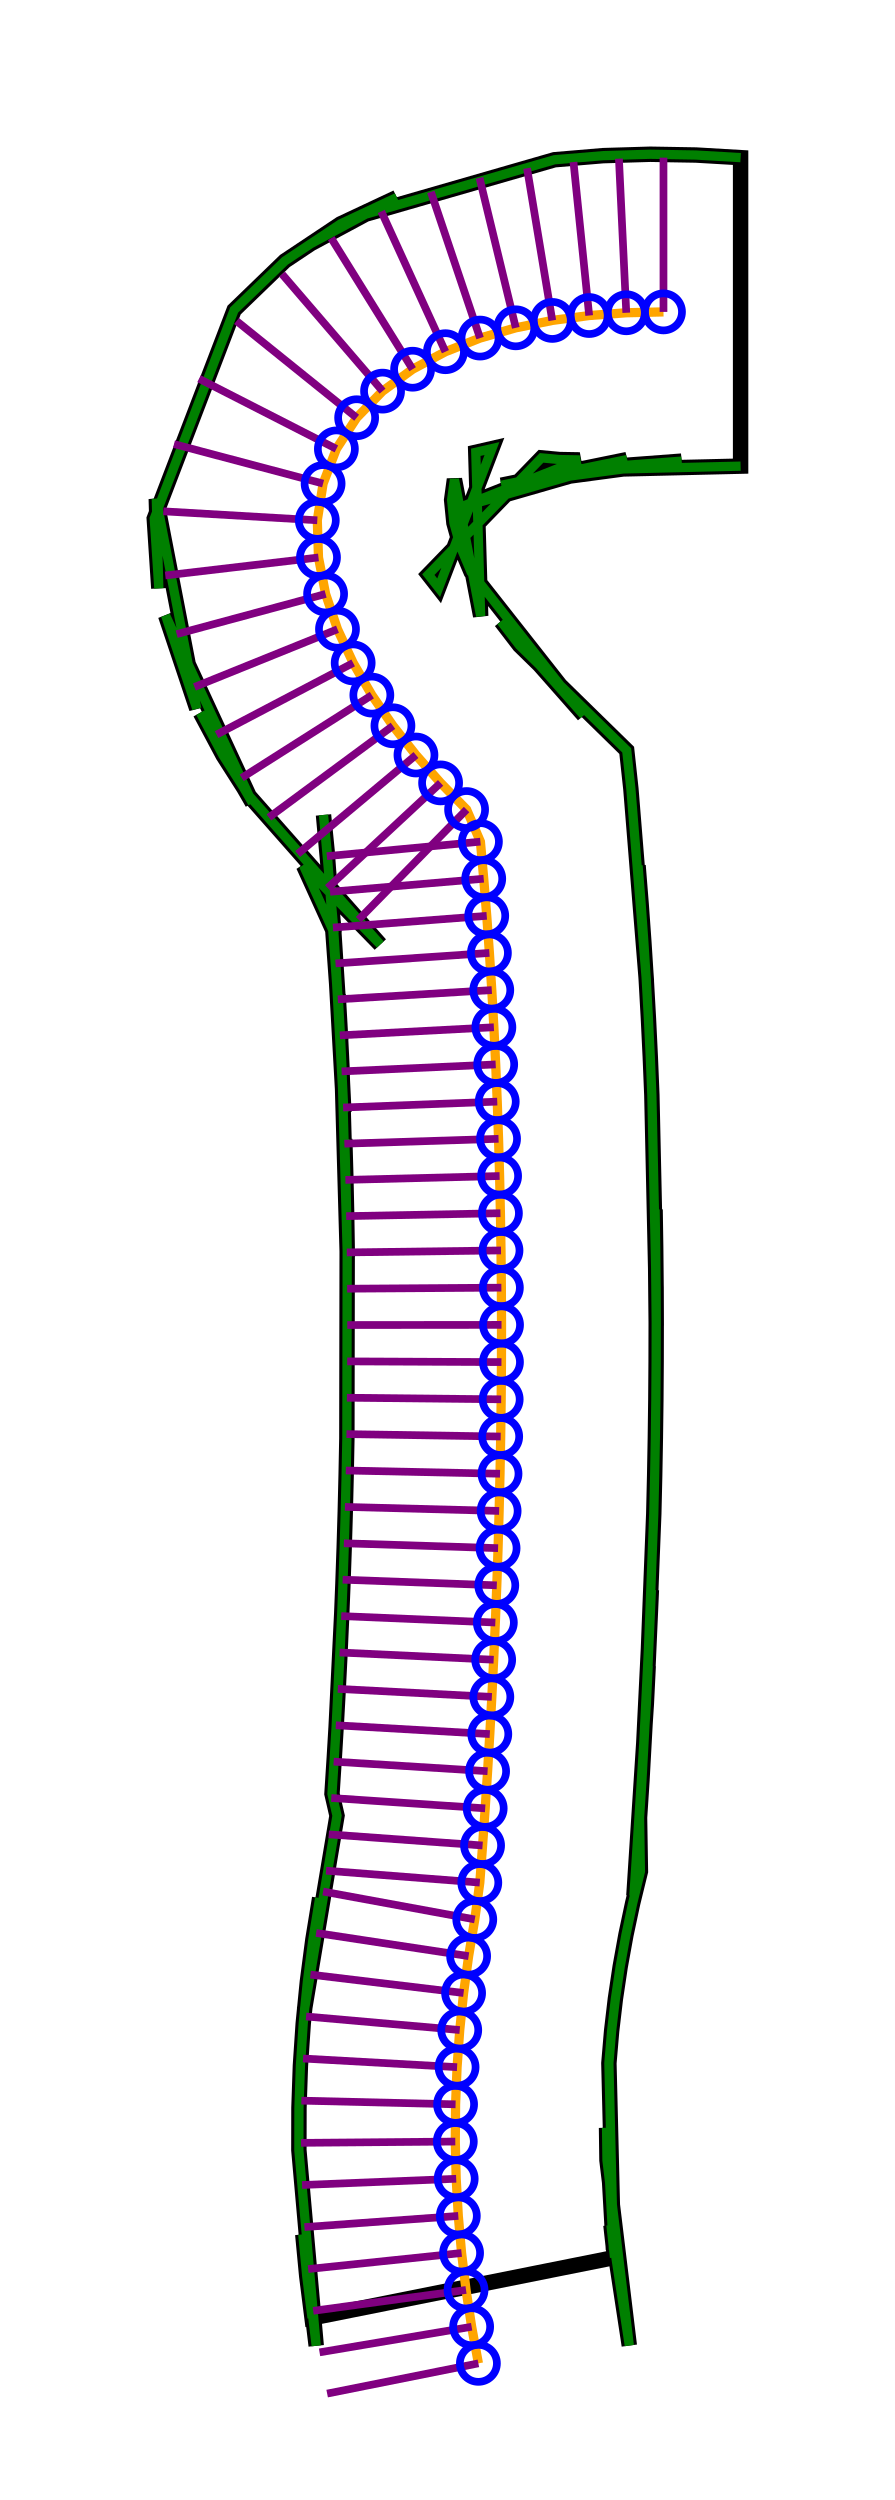
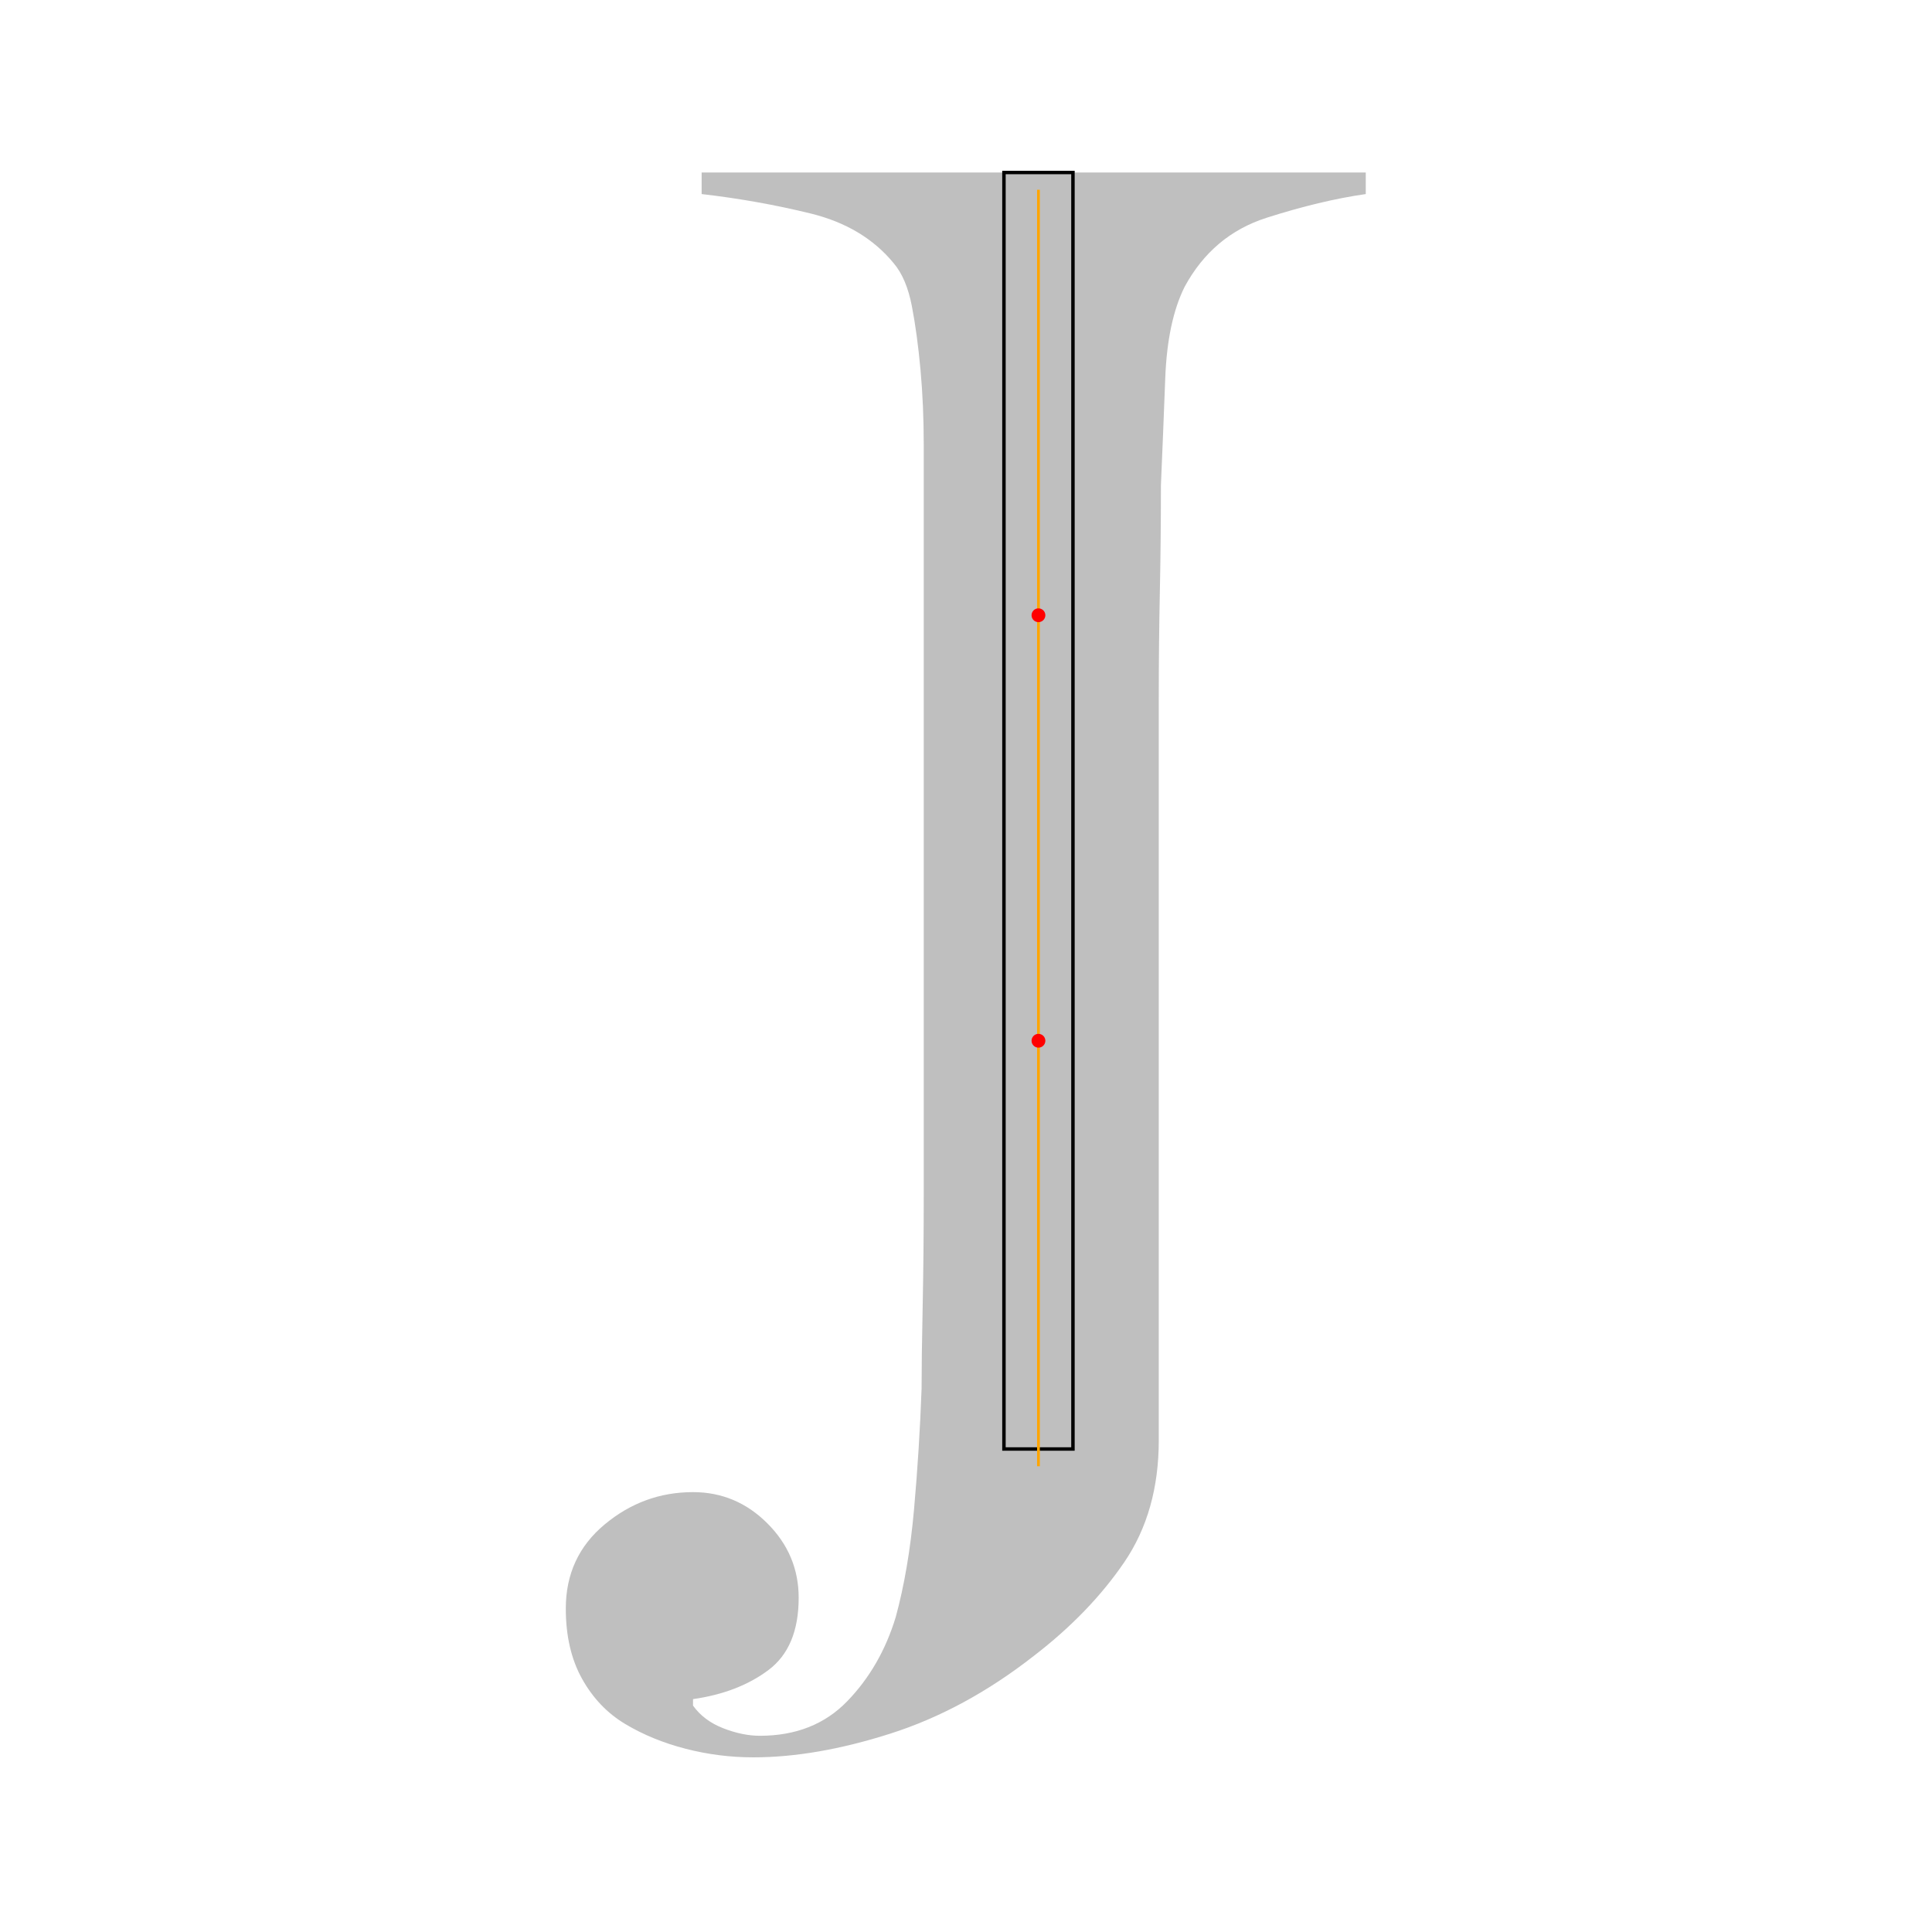
- <svg xmlns="http://www.w3.org/2000/svg" viewBox="-31.015 -28.221 58.015 162.081">
-   <path d="M -21.015 5.403 L -20.718 9.92 L -20.883 4.122 L -18.259 17.718 L -20.279 11.681 L -14.649 23.833 L -18.028 17.99 L -16.554 20.755 L -14.925 23.31 L -6.367 33.008 L -11.336 27.904 L -9.354 32.264 L -10.042 24.615 L -9.811 26.929 L -8.924 39.227 L -9.413 31.577 L -8.72 43.895 L -9.094 36.245 L -8.962 38.586 L -8.846 40.929 L -8.496 53.272 L -8.664 45.625 L -8.597 47.976 L -8.544 50.329 L -8.506 52.684 L -8.527 65.041 L -8.573 67.398 L -8.63 69.756 L -8.7 72.114 L -8.783 74.473 L -8.877 76.832 L -8.983 79.191 L -9.102 81.55 L -9.232 83.908 L -8.854 76.28 L -8.958 78.64 L -9.074 81 L -9.201 83.359 L -9.341 85.717 L -9.492 88.075 L -9.166 89.495 L -11.271 102.04 L -10.291 94.834 L -10.731 97.532 L -11.087 100.246 L -11.356 102.971 L -11.539 105.704 L -11.633 108.442 L -11.638 111.179 L -10.515 123.859 L -11.385 116.641 L -11.128 119.357 L -10.786 122.058 L 8.825 118.136 L 8.594 116.036 L 9.784 123.843 L 8.336 111.833 L 8.309 109.732 L 8.755 117.625 L 8.461 105.538 L 8.638 103.448 L 8.882 101.365 L 9.192 99.288 L 9.566 97.219 L 10.004 95.159 L 10.505 93.109 L 10.448 89.621 L 10.607 87.162 L 10.082 94.68 L 10.888 82.242 L 11.009 79.781 L 10.598 87.307 L 11.215 74.858 L 10.88 82.386 L 11.37 69.932 L 11.428 67.467 L 11.473 65.002 L 11.505 62.536 L 11.523 60.069 L 11.528 57.602 L 11.518 55.133 L 11.494 52.663 L 11.456 50.192 L 11.53 57.719 L 11.521 55.245 L 11.246 42.773 L 11.144 40.297 L 11.024 37.819 L 10.885 35.341 L 10.728 32.86 L 10.551 30.378 L 10.352 27.893 L 10.892 35.378 L 9.886 22.918 L 9.616 20.426 L 2.665 13.623 L 1.468 12.065 L 6.831 18.146 L -0.47 8.868 L -1.15 7.26 L -1.587 5.684 L -1.735 4.19 L -1.553 2.855 L 0.148 11.719 L -0.17 1.102 L 0.88 0.861 L -2.576 9.885 L -3.244 9.031 L 4.096 1.464 L 5.258 1.573 L 6.568 1.596 L -1.446 4.769 L 9.637 1.575 L 1.493 3.236 L 13.171 1.675 L 5.069 2.283 L 17 2 L 17 -18 L 14.107 -18.17 L 11.14 -18.221 L 8.087 -18.13 L 4.933 -17.864 L -7.819 -14.188 L -10.843 -12.435 L -5.293 -15.417 L -8.936 -13.707 L -12.543 -11.304 L -15.837 -8.12 L -21.015 5.403 Z" fill="none" stroke="black" stroke-width="1" />
+ <svg xmlns="http://www.w3.org/2000/svg" width="1600" height="1600" viewBox="-50 -50 332 560">
+   <g id="reference" opacity="0.25" transform="matrix(1 0 -0 1 0 0)">
+     <g transform="matrix(1,0,0,1,-723.651,-447.875)">
+       <path d="M955.526,454.125L955.526,447.875L763.026,447.875L763.026,454.125C773.859,455.375 784.38,457.25 794.589,459.75C804.797,462.25 812.818,467.042 818.651,474.125C821.151,477.042 822.922,481.208 823.964,486.625C825.005,492.042 825.839,498.188 826.464,505.063C827.089,511.938 827.401,519.125 827.401,526.625L827.401,744.125C827.401,755.792 827.297,766.625 827.089,776.625C826.88,786.625 826.776,794.542 826.776,800.375C826.359,812.042 825.63,823.708 824.589,835.375C823.547,847.042 821.776,857.458 819.276,866.625C816.359,876.208 811.672,884.333 805.214,891C798.755,897.667 790.318,901 779.901,901C776.568,901 773.026,900.271 769.276,898.813C765.526,897.354 762.609,895.167 760.526,892.25L760.526,890.375C769.276,889.125 776.568,886.313 782.401,881.938C788.234,877.563 791.151,870.583 791.151,861C791.151,852.667 788.13,845.479 782.089,839.438C776.047,833.396 768.859,830.375 760.526,830.375C750.943,830.375 742.401,833.5 734.901,839.75C727.401,846 723.651,854.125 723.651,864.125C723.651,872.042 725.214,878.813 728.339,884.438C731.464,890.063 735.63,894.438 740.839,897.563C746.047,900.688 751.88,903.083 758.339,904.75C764.797,906.417 771.359,907.25 778.026,907.25C790.109,907.25 803.339,904.958 817.714,900.375C832.089,895.792 845.943,888.292 859.276,877.875C870.109,869.542 878.859,860.479 885.526,850.688C892.193,840.896 895.526,829.125 895.526,815.375L895.526,600.375C895.526,589.958 895.63,579.646 895.839,569.438C896.047,559.229 896.151,548.917 896.151,538.5C896.568,528.917 896.984,518.604 897.401,507.563C897.818,496.521 899.693,487.667 903.026,481C908.443,471 916.359,464.333 926.776,461C937.193,457.667 946.776,455.375 955.526,454.125Z" style="fill-rule:nonzero;" />
+     </g>
+   </g>
+   <g id="glyph">
+     <path d="M 127 0 L 127 5.873 L 127 11.746 L 127 17.619 L 127 23.492 L 127 29.365 L 127 35.238 L 127 41.111 L 127 46.984 L 127 52.857 L 127 58.73 L 127 64.603 L 127 70.476 L 127 76.349 L 127 82.222 L 127 88.095 L 127 93.968 L 127 99.841 L 127 105.714 L 127 111.587 L 127 117.46 L 127 123.333 L 127 129.206 L 127 135.079 L 127 140.952 L 127 146.825 L 127 152.698 L 127 158.571 L 127 164.444 L 127 170.317 L 127 176.19 L 127 182.064 L 127 187.936 L 127 193.81 L 127 199.683 L 127 205.556 L 127 211.429 L 127 217.302 L 127 223.175 L 127 229.048 L 127 234.921 L 127 240.794 L 127 246.667 L 127 252.54 L 127 258.413 L 127 264.286 L 127 270.159 L 127 276.032 L 127 281.905 L 127 287.778 L 127 293.651 L 127 299.524 L 127 305.397 L 127 311.27 L 127 317.143 L 127 323.016 L 127 328.889 L 127 334.762 L 127 340.635 L 127 346.508 L 127 352.381 L 127 358.254 L 127 364.127 L 127 370 L 147 370 L 147 364.127 L 147 358.254 L 147 352.381 L 147 346.508 L 147 340.635 L 147 334.762 L 147 328.889 L 147 323.016 L 147 317.143 L 147 311.27 L 147 305.397 L 147 299.524 L 147 293.651 L 147 287.778 L 147 281.905 L 147 276.032 L 147 270.159 L 147 264.286 L 147 258.413 L 147 252.54 L 147 246.667 L 147 240.794 L 147 234.921 L 147 229.048 L 147 223.175 L 147 217.302 L 147 211.429 L 147 205.556 L 147 199.683 L 147 193.81 L 147 187.936 L 147 182.064 L 147 176.19 L 147 170.317 L 147 164.444 L 147 158.571 L 147 152.698 L 147 146.825 L 147 140.952 L 147 135.079 L 147 129.206 L 147 123.333 L 147 117.46 L 147 111.587 L 147 105.714 L 147 99.841 L 147 93.968 L 147 88.095 L 147 82.222 L 147 76.349 L 147 70.476 L 147 64.603 L 147 58.73 L 147 52.857 L 147 46.984 L 147 41.111 L 147 35.238 L 147 29.365 L 147 23.492 L 147 17.619 L 147 11.746 L 147 5.873 L 147 0 L 127 0 Z" fill="none" stroke="black" stroke-width="1" />
+   </g>
  <g id="debug">
-     <path d="M 12 -8 L 9.588 -7.944 L 7.182 -7.765 L 4.79 -7.447 L 2.425 -6.968 L 0.107 -6.303 L -2.138 -5.419 L -4.265 -4.284 L -6.213 -2.863 L -7.893 -1.137 L -9.207 0.883 L -10.068 3.132 L -10.444 5.511 L -10.367 7.92 L -9.906 10.286 L -9.135 12.571 L -8.118 14.758 L -6.907 16.845 L -5.54 18.833 L -4.047 20.728 L -2.45 22.536 L -0.765 24.264 L 0.131 26.345 L 0.346 28.748 L 0.541 31.154 L 0.714 33.56 L 0.868 35.968 L 1.004 38.378 L 1.122 40.788 L 1.222 43.199 L 1.307 45.61 L 1.375 48.023 L 1.428 50.435 L 1.466 52.848 L 1.49 55.261 L 1.5 57.674 L 1.496 60.087 L 1.478 62.5 L 1.446 64.912 L 1.402 67.325 L 1.345 69.737 L 1.276 72.15 L 1.193 74.561 L 1.099 76.972 L 0.991 79.383 L 0.872 81.793 L 0.74 84.203 L 0.597 86.611 L 0.441 89.019 L 0.272 91.427 L 0.092 93.833 L -0.234 96.22 L -0.633 98.6 L -0.959 100.991 L -1.209 103.391 L -1.382 105.797 L -1.479 108.208 L -1.497 110.621 L -1.439 113.033 L -1.302 115.442 L -1.09 117.846 L -0.801 120.242 L -0.437 122.627 L 0 125" fill="none" stroke="orange" stroke-width="0.6" />
-     <path d="M 17 2 L 5.069 2.283 L 13.171 1.675 L 1.493 3.236 L 9.637 1.575 L -1.446 4.769 L 6.568 1.596 L 5.258 1.573 L 4.096 1.464 L -3.244 9.031 L -2.576 9.885 L 0.88 0.861 L -0.17 1.102 L 0.148 11.719 L -1.553 2.855 L -1.735 4.19 L -1.587 5.684 L -1.15 7.26 L -0.47 8.868 L 6.831 18.146 L 1.468 12.065 L 2.665 13.623 L 9.616 20.426 L 9.886 22.918 L 10.892 35.378 L 10.352 27.893 L 10.551 30.378 L 10.728 32.86 L 10.885 35.341 L 11.024 37.819 L 11.144 40.297 L 11.246 42.773 L 11.521 55.245 L 11.53 57.719 L 11.456 50.192 L 11.494 52.663 L 11.518 55.133 L 11.528 57.602 L 11.523 60.069 L 11.505 62.536 L 11.473 65.002 L 11.428 67.467 L 11.37 69.932 L 10.88 82.386 L 11.215 74.858 L 10.598 87.307 L 11.009 79.781 L 10.888 82.242 L 10.082 94.68 L 10.607 87.162 L 10.448 89.621 L 10.505 93.109 L 10.004 95.159 L 9.566 97.219 L 9.192 99.288 L 8.882 101.365 L 8.638 103.448 L 8.461 105.538 L 8.755 117.625 L 8.309 109.732 L 8.336 111.833 L 9.784 123.843 L 8.594 116.036 L 8.825 118.136" fill="none" stroke="green" stroke-width="0.6" />
-     <path d="M 17 -18 L 14.107 -18.17 L 11.14 -18.221 L 8.087 -18.13 L 4.933 -17.864 L -7.819 -14.188 L -10.843 -12.435 L -5.293 -15.417 L -8.936 -13.707 L -12.543 -11.304 L -15.837 -8.12 L -21.015 5.403 L -20.718 9.92 L -20.883 4.122 L -18.259 17.718 L -20.279 11.681 L -14.649 23.833 L -18.028 17.99 L -16.554 20.755 L -14.925 23.31 L -6.367 33.008 L -11.336 27.904 L -9.354 32.264 L -10.042 24.615 L -9.811 26.929 L -8.924 39.227 L -9.413 31.577 L -8.72 43.895 L -9.094 36.245 L -8.962 38.586 L -8.846 40.929 L -8.496 53.272 L -8.664 45.625 L -8.597 47.976 L -8.544 50.329 L -8.506 52.684 L -8.527 65.041 L -8.573 67.398 L -8.63 69.756 L -8.7 72.114 L -8.783 74.473 L -8.877 76.832 L -8.983 79.191 L -9.102 81.55 L -9.232 83.908 L -8.854 76.28 L -8.958 78.64 L -9.074 81 L -9.201 83.359 L -9.341 85.717 L -9.492 88.075 L -9.166 89.495 L -11.271 102.04 L -10.291 94.834 L -10.731 97.532 L -11.087 100.246 L -11.356 102.971 L -11.539 105.704 L -11.633 108.442 L -11.638 111.179 L -10.515 123.859 L -11.385 116.641 L -11.128 119.357 L -10.786 122.058" fill="none" stroke="green" stroke-width="0.6" />
-     <line x1="12" y1="-8" x2="12" y2="-18" stroke="purple" stroke-width="0.5" />
-     <line x1="9.588" y1="-7.944" x2="9.112" y2="-17.933" stroke="purple" stroke-width="0.5" />
-     <line x1="7.182" y1="-7.765" x2="6.166" y2="-17.714" stroke="purple" stroke-width="0.5" />
-     <line x1="4.79" y1="-7.447" x2="3.155" y2="-17.313" stroke="purple" stroke-width="0.5" />
-     <line x1="2.425" y1="-6.968" x2="0.073" y2="-16.688" stroke="purple" stroke-width="0.5" />
-     <line x1="0.107" y1="-6.303" x2="-3.08" y2="-15.781" stroke="purple" stroke-width="0.5" />
-     <line x1="-2.138" y1="-5.419" x2="-6.295" y2="-14.514" stroke="purple" stroke-width="0.5" />
-     <line x1="-4.265" y1="-4.284" x2="-9.541" y2="-12.779" stroke="purple" stroke-width="0.5" />
-     <line x1="-6.213" y1="-2.863" x2="-12.729" y2="-10.449" stroke="purple" stroke-width="0.5" />
-     <line x1="-7.893" y1="-1.137" x2="-15.68" y2="-7.411" stroke="purple" stroke-width="0.5" />
-     <line x1="-9.207" y1="0.883" x2="-18.112" y2="-3.667" stroke="purple" stroke-width="0.5" />
-     <line x1="-10.068" y1="3.132" x2="-19.734" y2="0.57" stroke="purple" stroke-width="0.5" />
-     <line x1="-10.444" y1="5.511" x2="-20.427" y2="4.929" stroke="purple" stroke-width="0.5" />
-     <line x1="-10.367" y1="7.92" x2="-20.299" y2="9.087" stroke="purple" stroke-width="0.5" />
-     <line x1="-9.906" y1="10.286" x2="-19.561" y2="12.89" stroke="purple" stroke-width="0.5" />
-     <line x1="-9.135" y1="12.571" x2="-18.407" y2="16.317" stroke="purple" stroke-width="0.5" />
-     <line x1="-8.118" y1="14.758" x2="-16.973" y2="19.406" stroke="purple" stroke-width="0.5" />
-     <line x1="-6.907" y1="16.845" x2="-15.346" y2="22.209" stroke="purple" stroke-width="0.5" />
-     <line x1="-5.54" y1="18.833" x2="-13.582" y2="24.776" stroke="purple" stroke-width="0.5" />
-     <line x1="-4.047" y1="20.728" x2="-11.716" y2="27.145" stroke="purple" stroke-width="0.5" />
-     <line x1="-2.45" y1="22.536" x2="-9.772" y2="29.346" stroke="purple" stroke-width="0.5" />
-     <line x1="-0.765" y1="24.264" x2="-7.766" y2="31.405" stroke="purple" stroke-width="0.5" />
-     <line x1="0.131" y1="26.345" x2="-9.825" y2="27.286" stroke="purple" stroke-width="0.5" />
-     <line x1="0.346" y1="28.748" x2="-9.617" y2="29.597" stroke="purple" stroke-width="0.5" />
-     <line x1="0.541" y1="31.154" x2="-9.43" y2="31.915" stroke="purple" stroke-width="0.5" />
-     <line x1="0.714" y1="33.56" x2="-9.263" y2="34.239" stroke="purple" stroke-width="0.5" />
-     <line x1="0.868" y1="35.968" x2="-9.114" y2="36.568" stroke="purple" stroke-width="0.5" />
-     <line x1="1.004" y1="38.378" x2="-8.982" y2="38.902" stroke="purple" stroke-width="0.5" />
-     <line x1="1.122" y1="40.788" x2="-8.868" y2="41.24" stroke="purple" stroke-width="0.5" />
-     <line x1="1.222" y1="43.199" x2="-8.77" y2="43.582" stroke="purple" stroke-width="0.5" />
-     <line x1="1.307" y1="45.61" x2="-8.688" y2="45.927" stroke="purple" stroke-width="0.5" />
-     <line x1="1.375" y1="48.023" x2="-8.622" y2="48.274" stroke="purple" stroke-width="0.5" />
-     <line x1="1.428" y1="50.435" x2="-8.57" y2="50.624" stroke="purple" stroke-width="0.5" />
-     <line x1="1.466" y1="52.848" x2="-8.533" y2="52.976" stroke="purple" stroke-width="0.5" />
-     <line x1="1.49" y1="55.261" x2="-8.509" y2="55.329" stroke="purple" stroke-width="0.5" />
-     <line x1="1.5" y1="57.674" x2="-8.5" y2="57.684" stroke="purple" stroke-width="0.5" />
-     <line x1="1.496" y1="60.087" x2="-8.504" y2="60.041" stroke="purple" stroke-width="0.5" />
-     <line x1="1.478" y1="62.5" x2="-8.522" y2="62.398" stroke="purple" stroke-width="0.5" />
-     <line x1="1.446" y1="64.912" x2="-8.552" y2="64.756" stroke="purple" stroke-width="0.5" />
-     <line x1="1.402" y1="67.325" x2="-8.595" y2="67.115" stroke="purple" stroke-width="0.5" />
-     <line x1="1.345" y1="69.737" x2="-8.651" y2="69.475" stroke="purple" stroke-width="0.5" />
-     <line x1="1.276" y1="72.15" x2="-8.72" y2="71.834" stroke="purple" stroke-width="0.5" />
-     <line x1="1.193" y1="74.561" x2="-8.8" y2="74.194" stroke="purple" stroke-width="0.5" />
-     <line x1="1.099" y1="76.972" x2="-8.893" y2="76.554" stroke="purple" stroke-width="0.5" />
-     <line x1="0.991" y1="79.383" x2="-8.998" y2="78.914" stroke="purple" stroke-width="0.5" />
-     <line x1="0.872" y1="81.793" x2="-9.114" y2="81.273" stroke="purple" stroke-width="0.5" />
-     <line x1="0.74" y1="84.203" x2="-9.243" y2="83.632" stroke="purple" stroke-width="0.5" />
-     <line x1="0.597" y1="86.611" x2="-9.384" y2="85.99" stroke="purple" stroke-width="0.5" />
-     <line x1="0.441" y1="89.019" x2="-9.537" y2="88.348" stroke="purple" stroke-width="0.5" />
-     <line x1="0.272" y1="91.427" x2="-9.702" y2="90.704" stroke="purple" stroke-width="0.5" />
-     <line x1="0.092" y1="93.833" x2="-9.878" y2="93.06" stroke="purple" stroke-width="0.5" />
-     <line x1="-0.234" y1="96.22" x2="-10.069" y2="94.413" stroke="purple" stroke-width="0.5" />
-     <line x1="-0.633" y1="98.6" x2="-10.52" y2="97.097" stroke="purple" stroke-width="0.5" />
-     <line x1="-0.959" y1="100.991" x2="-10.887" y2="99.798" stroke="purple" stroke-width="0.5" />
-     <line x1="-1.209" y1="103.391" x2="-11.17" y2="102.513" stroke="purple" stroke-width="0.5" />
-     <line x1="-1.382" y1="105.797" x2="-11.367" y2="105.238" stroke="purple" stroke-width="0.5" />
-     <line x1="-1.479" y1="108.208" x2="-11.476" y2="107.969" stroke="purple" stroke-width="0.5" />
-     <line x1="-1.497" y1="110.621" x2="-11.497" y2="110.704" stroke="purple" stroke-width="0.5" />
-     <line x1="-1.439" y1="113.033" x2="-11.431" y2="113.438" stroke="purple" stroke-width="0.5" />
-     <line x1="-1.302" y1="115.442" x2="-11.276" y2="116.166" stroke="purple" stroke-width="0.5" />
-     <line x1="-1.09" y1="117.846" x2="-11.035" y2="118.886" stroke="purple" stroke-width="0.5" />
-     <line x1="-0.801" y1="120.242" x2="-10.709" y2="121.595" stroke="purple" stroke-width="0.5" />
-     <line x1="-0.437" y1="122.627" x2="-10.298" y2="124.287" stroke="purple" stroke-width="0.5" />
-     <line x1="0" y1="125" x2="-9.806" y2="126.961" stroke="purple" stroke-width="0.5" />
-     <circle cx="12" cy="-8" r="1.2" fill="none" stroke="blue" stroke-width="0.5" />
-     <circle cx="9.588" cy="-7.944" r="1.2" fill="none" stroke="blue" stroke-width="0.5" />
-     <circle cx="7.182" cy="-7.765" r="1.2" fill="none" stroke="blue" stroke-width="0.5" />
-     <circle cx="4.79" cy="-7.447" r="1.2" fill="none" stroke="blue" stroke-width="0.5" />
-     <circle cx="2.425" cy="-6.968" r="1.2" fill="none" stroke="blue" stroke-width="0.5" />
-     <circle cx="0.107" cy="-6.303" r="1.2" fill="none" stroke="blue" stroke-width="0.5" />
-     <circle cx="-2.138" cy="-5.419" r="1.2" fill="none" stroke="blue" stroke-width="0.5" />
-     <circle cx="-4.265" cy="-4.284" r="1.2" fill="none" stroke="blue" stroke-width="0.5" />
-     <circle cx="-6.213" cy="-2.863" r="1.2" fill="none" stroke="blue" stroke-width="0.5" />
-     <circle cx="-7.893" cy="-1.137" r="1.2" fill="none" stroke="blue" stroke-width="0.5" />
-     <circle cx="-9.207" cy="0.883" r="1.2" fill="none" stroke="blue" stroke-width="0.5" />
-     <circle cx="-10.068" cy="3.132" r="1.2" fill="none" stroke="blue" stroke-width="0.5" />
-     <circle cx="-10.444" cy="5.511" r="1.2" fill="none" stroke="blue" stroke-width="0.5" />
-     <circle cx="-10.367" cy="7.92" r="1.2" fill="none" stroke="blue" stroke-width="0.5" />
-     <circle cx="-9.906" cy="10.286" r="1.2" fill="none" stroke="blue" stroke-width="0.5" />
-     <circle cx="-9.135" cy="12.571" r="1.2" fill="none" stroke="blue" stroke-width="0.5" />
-     <circle cx="-8.118" cy="14.758" r="1.2" fill="none" stroke="blue" stroke-width="0.5" />
-     <circle cx="-6.907" cy="16.845" r="1.2" fill="none" stroke="blue" stroke-width="0.5" />
-     <circle cx="-5.54" cy="18.833" r="1.2" fill="none" stroke="blue" stroke-width="0.5" />
-     <circle cx="-4.047" cy="20.728" r="1.2" fill="none" stroke="blue" stroke-width="0.5" />
-     <circle cx="-2.45" cy="22.536" r="1.2" fill="none" stroke="blue" stroke-width="0.5" />
-     <circle cx="-0.765" cy="24.264" r="1.2" fill="none" stroke="blue" stroke-width="0.5" />
-     <circle cx="0.131" cy="26.345" r="1.2" fill="none" stroke="blue" stroke-width="0.5" />
-     <circle cx="0.346" cy="28.748" r="1.2" fill="none" stroke="blue" stroke-width="0.5" />
-     <circle cx="0.541" cy="31.154" r="1.2" fill="none" stroke="blue" stroke-width="0.5" />
-     <circle cx="0.714" cy="33.56" r="1.2" fill="none" stroke="blue" stroke-width="0.5" />
-     <circle cx="0.868" cy="35.968" r="1.2" fill="none" stroke="blue" stroke-width="0.5" />
-     <circle cx="1.004" cy="38.378" r="1.2" fill="none" stroke="blue" stroke-width="0.5" />
-     <circle cx="1.122" cy="40.788" r="1.2" fill="none" stroke="blue" stroke-width="0.5" />
-     <circle cx="1.222" cy="43.199" r="1.2" fill="none" stroke="blue" stroke-width="0.5" />
-     <circle cx="1.307" cy="45.61" r="1.2" fill="none" stroke="blue" stroke-width="0.5" />
-     <circle cx="1.375" cy="48.023" r="1.2" fill="none" stroke="blue" stroke-width="0.5" />
-     <circle cx="1.428" cy="50.435" r="1.2" fill="none" stroke="blue" stroke-width="0.5" />
-     <circle cx="1.466" cy="52.848" r="1.2" fill="none" stroke="blue" stroke-width="0.5" />
-     <circle cx="1.49" cy="55.261" r="1.2" fill="none" stroke="blue" stroke-width="0.5" />
-     <circle cx="1.5" cy="57.674" r="1.2" fill="none" stroke="blue" stroke-width="0.5" />
-     <circle cx="1.496" cy="60.087" r="1.2" fill="none" stroke="blue" stroke-width="0.5" />
-     <circle cx="1.478" cy="62.5" r="1.2" fill="none" stroke="blue" stroke-width="0.5" />
-     <circle cx="1.446" cy="64.912" r="1.2" fill="none" stroke="blue" stroke-width="0.5" />
-     <circle cx="1.402" cy="67.325" r="1.2" fill="none" stroke="blue" stroke-width="0.5" />
-     <circle cx="1.345" cy="69.737" r="1.2" fill="none" stroke="blue" stroke-width="0.5" />
-     <circle cx="1.276" cy="72.15" r="1.2" fill="none" stroke="blue" stroke-width="0.5" />
-     <circle cx="1.193" cy="74.561" r="1.2" fill="none" stroke="blue" stroke-width="0.5" />
-     <circle cx="1.099" cy="76.972" r="1.2" fill="none" stroke="blue" stroke-width="0.5" />
-     <circle cx="0.991" cy="79.383" r="1.2" fill="none" stroke="blue" stroke-width="0.5" />
-     <circle cx="0.872" cy="81.793" r="1.2" fill="none" stroke="blue" stroke-width="0.5" />
-     <circle cx="0.74" cy="84.203" r="1.2" fill="none" stroke="blue" stroke-width="0.5" />
-     <circle cx="0.597" cy="86.611" r="1.2" fill="none" stroke="blue" stroke-width="0.5" />
-     <circle cx="0.441" cy="89.019" r="1.2" fill="none" stroke="blue" stroke-width="0.5" />
-     <circle cx="0.272" cy="91.427" r="1.2" fill="none" stroke="blue" stroke-width="0.5" />
-     <circle cx="0.092" cy="93.833" r="1.2" fill="none" stroke="blue" stroke-width="0.5" />
-     <circle cx="-0.234" cy="96.22" r="1.2" fill="none" stroke="blue" stroke-width="0.5" />
-     <circle cx="-0.633" cy="98.6" r="1.2" fill="none" stroke="blue" stroke-width="0.5" />
-     <circle cx="-0.959" cy="100.991" r="1.2" fill="none" stroke="blue" stroke-width="0.5" />
-     <circle cx="-1.209" cy="103.391" r="1.2" fill="none" stroke="blue" stroke-width="0.5" />
-     <circle cx="-1.382" cy="105.797" r="1.2" fill="none" stroke="blue" stroke-width="0.5" />
-     <circle cx="-1.479" cy="108.208" r="1.2" fill="none" stroke="blue" stroke-width="0.5" />
-     <circle cx="-1.497" cy="110.621" r="1.2" fill="none" stroke="blue" stroke-width="0.5" />
-     <circle cx="-1.439" cy="113.033" r="1.2" fill="none" stroke="blue" stroke-width="0.5" />
-     <circle cx="-1.302" cy="115.442" r="1.2" fill="none" stroke="blue" stroke-width="0.5" />
-     <circle cx="-1.09" cy="117.846" r="1.2" fill="none" stroke="blue" stroke-width="0.5" />
-     <circle cx="-0.801" cy="120.242" r="1.2" fill="none" stroke="blue" stroke-width="0.5" />
-     <circle cx="-0.437" cy="122.627" r="1.2" fill="none" stroke="blue" stroke-width="0.5" />
-     <circle cx="0" cy="125" r="1.2" fill="none" stroke="blue" stroke-width="0.5" />
+     <path d="M 137 5 L 137 10.873 L 137 16.746 L 137 22.619 L 137 28.492 L 137 34.365 L 137 40.238 L 137 46.111 L 137 51.984 L 137 57.857 L 137 63.73 L 137 69.603 L 137 75.476 L 137 81.349 L 137 87.222 L 137 93.095 L 137 98.968 L 137 104.841 L 137 110.714 L 137 116.587 L 137 122.46 L 137 128.333 L 137 134.206 L 137 140.079 L 137 145.952 L 137 151.825 L 137 157.698 L 137 163.571 L 137 169.444 L 137 175.317 L 137 181.19 L 137 187.064 L 137 192.936 L 137 198.81 L 137 204.683 L 137 210.556 L 137 216.429 L 137 222.302 L 137 228.175 L 137 234.048 L 137 239.921 L 137 245.794 L 137 251.667 L 137 257.54 L 137 263.413 L 137 269.286 L 137 275.159 L 137 281.032 L 137 286.905 L 137 292.778 L 137 298.651 L 137 304.524 L 137 310.397 L 137 316.27 L 137 322.143 L 137 328.016 L 137 333.889 L 137 339.762 L 137 345.635 L 137 351.508 L 137 357.381 L 137 363.254 L 137 369.127 L 137 375" fill="none" stroke="orange" stroke-width="0.8" />
+     <line x1="137" y1="128.333" x2="137" y2="128.333" stroke="#cccccc" stroke-width="0.5" />
+     <line x1="137" y1="251.667" x2="137" y2="251.667" stroke="#cccccc" stroke-width="0.5" />
+     <circle cx="137" cy="128.333" r="2.0" fill="red" stroke="none" />
+     <circle cx="137" cy="251.667" r="2.0" fill="red" stroke="none" />
  </g>
</svg>
